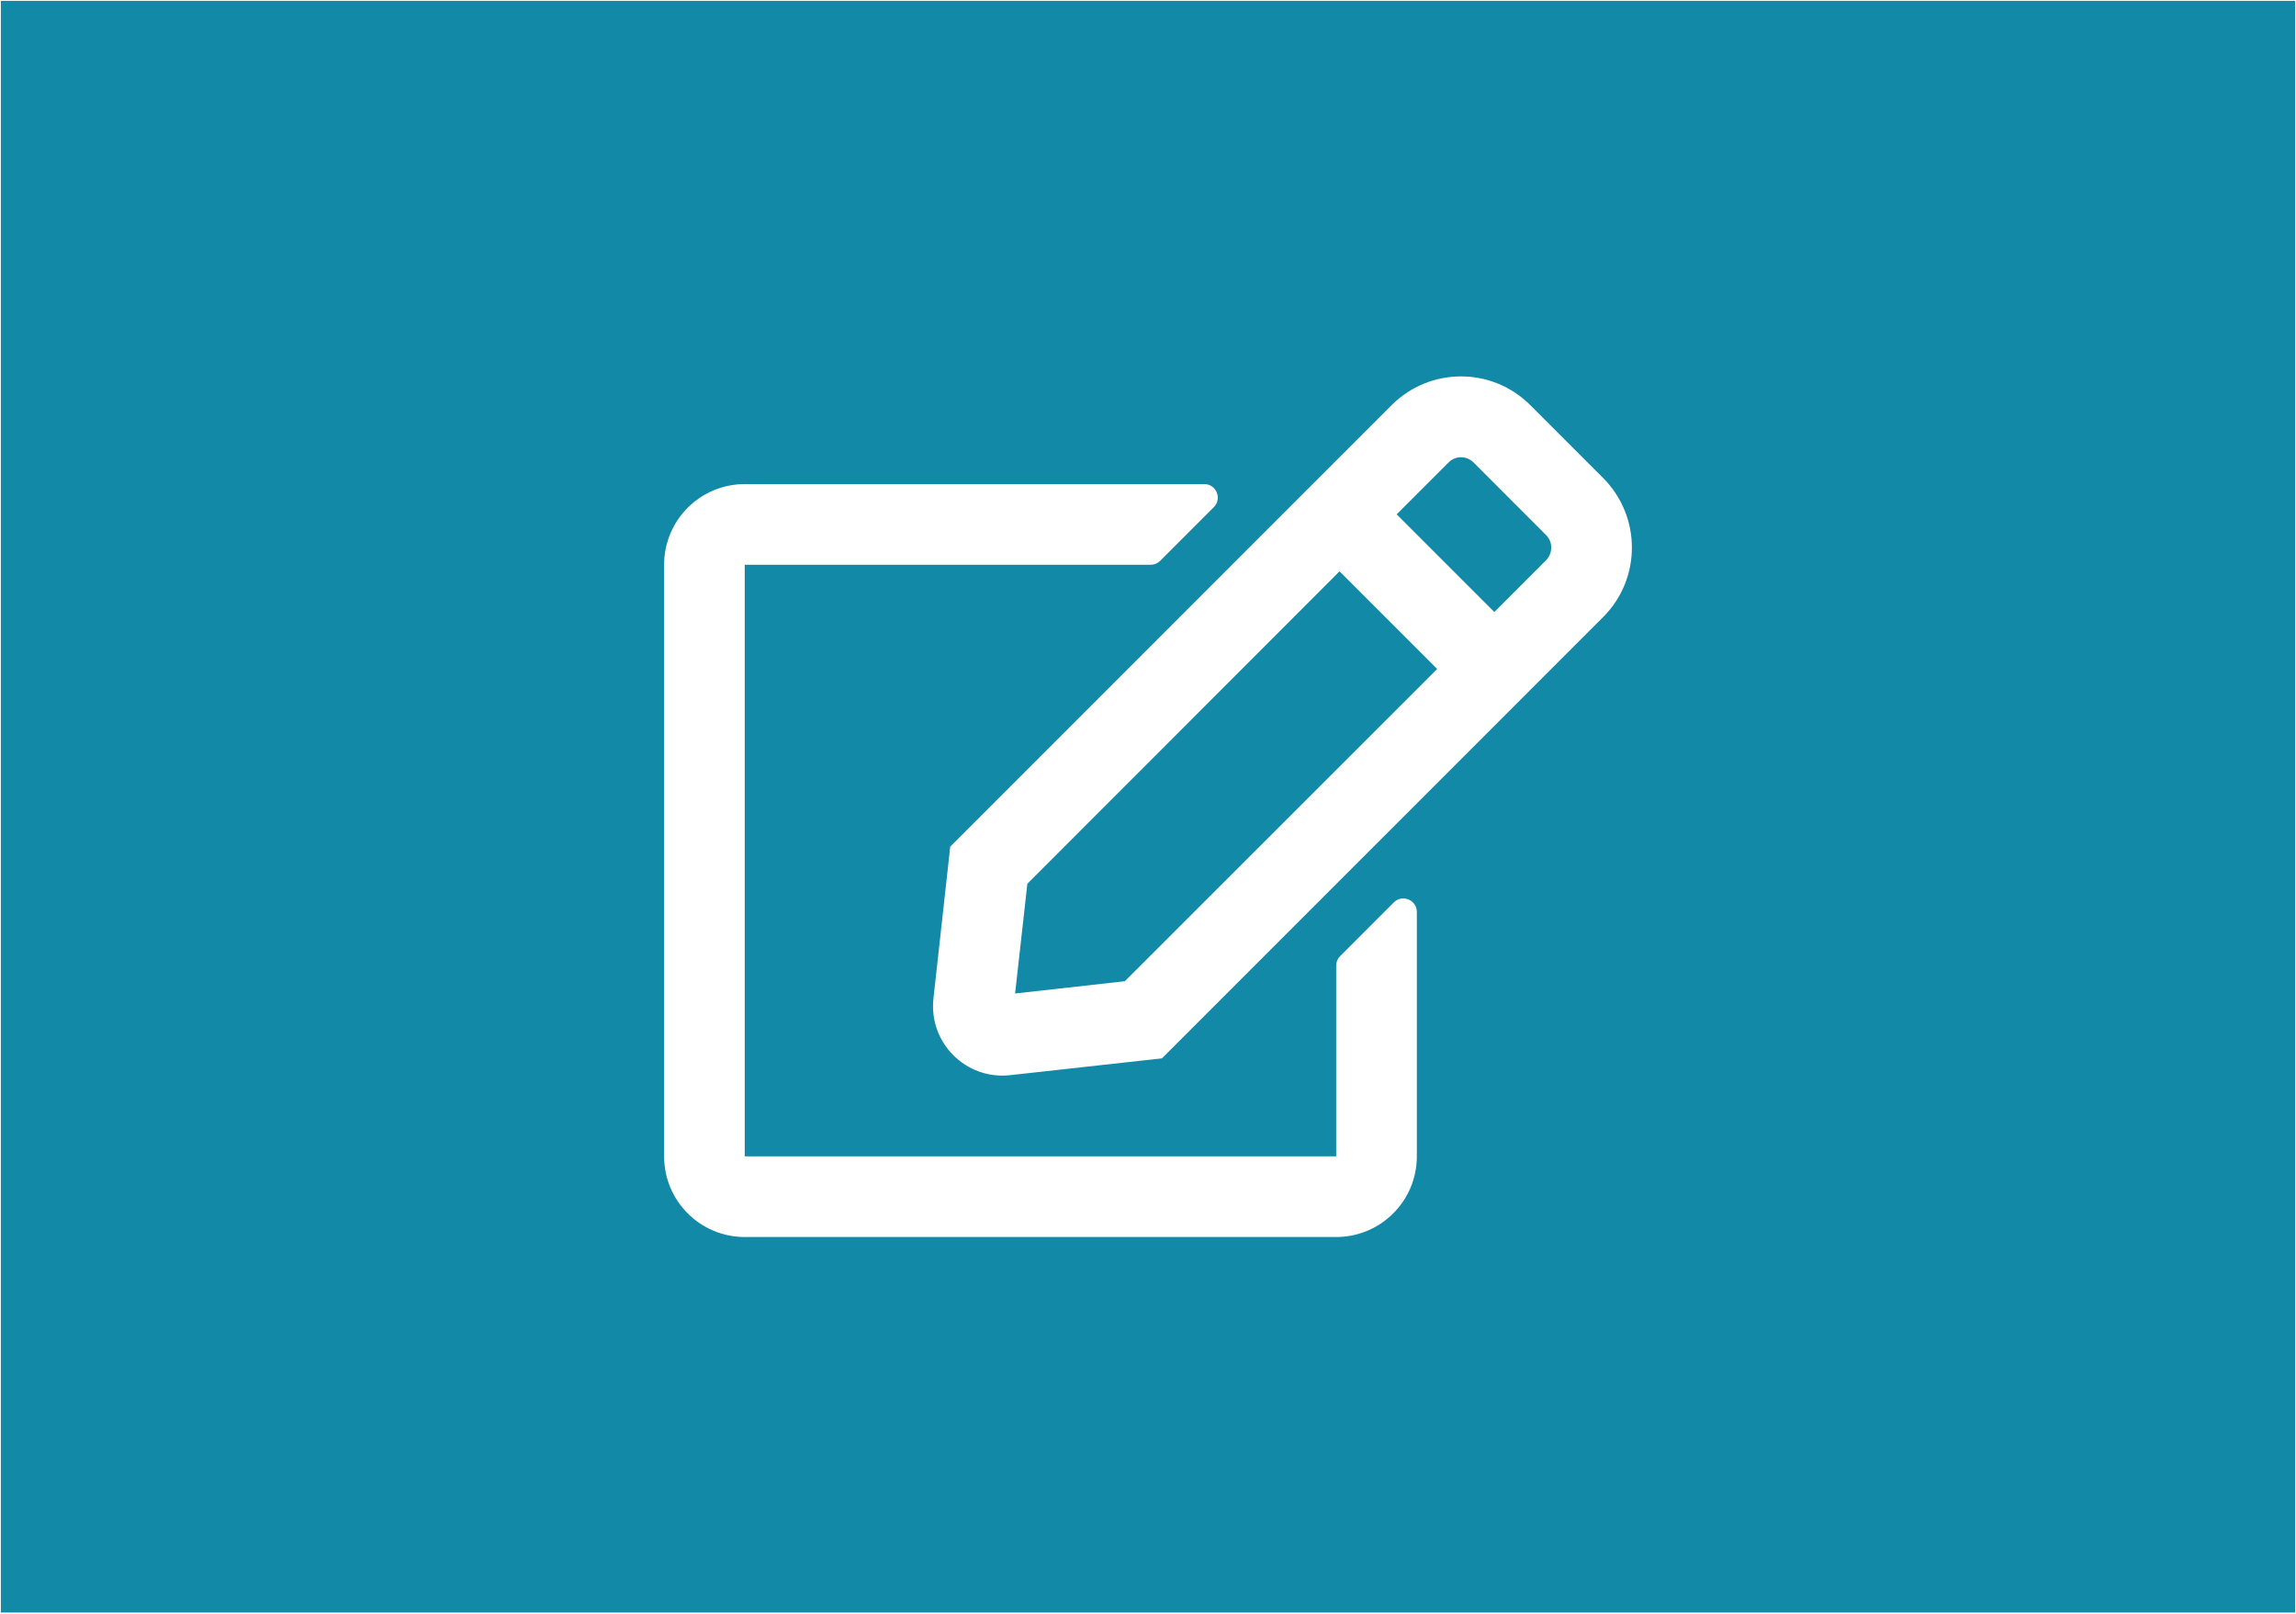
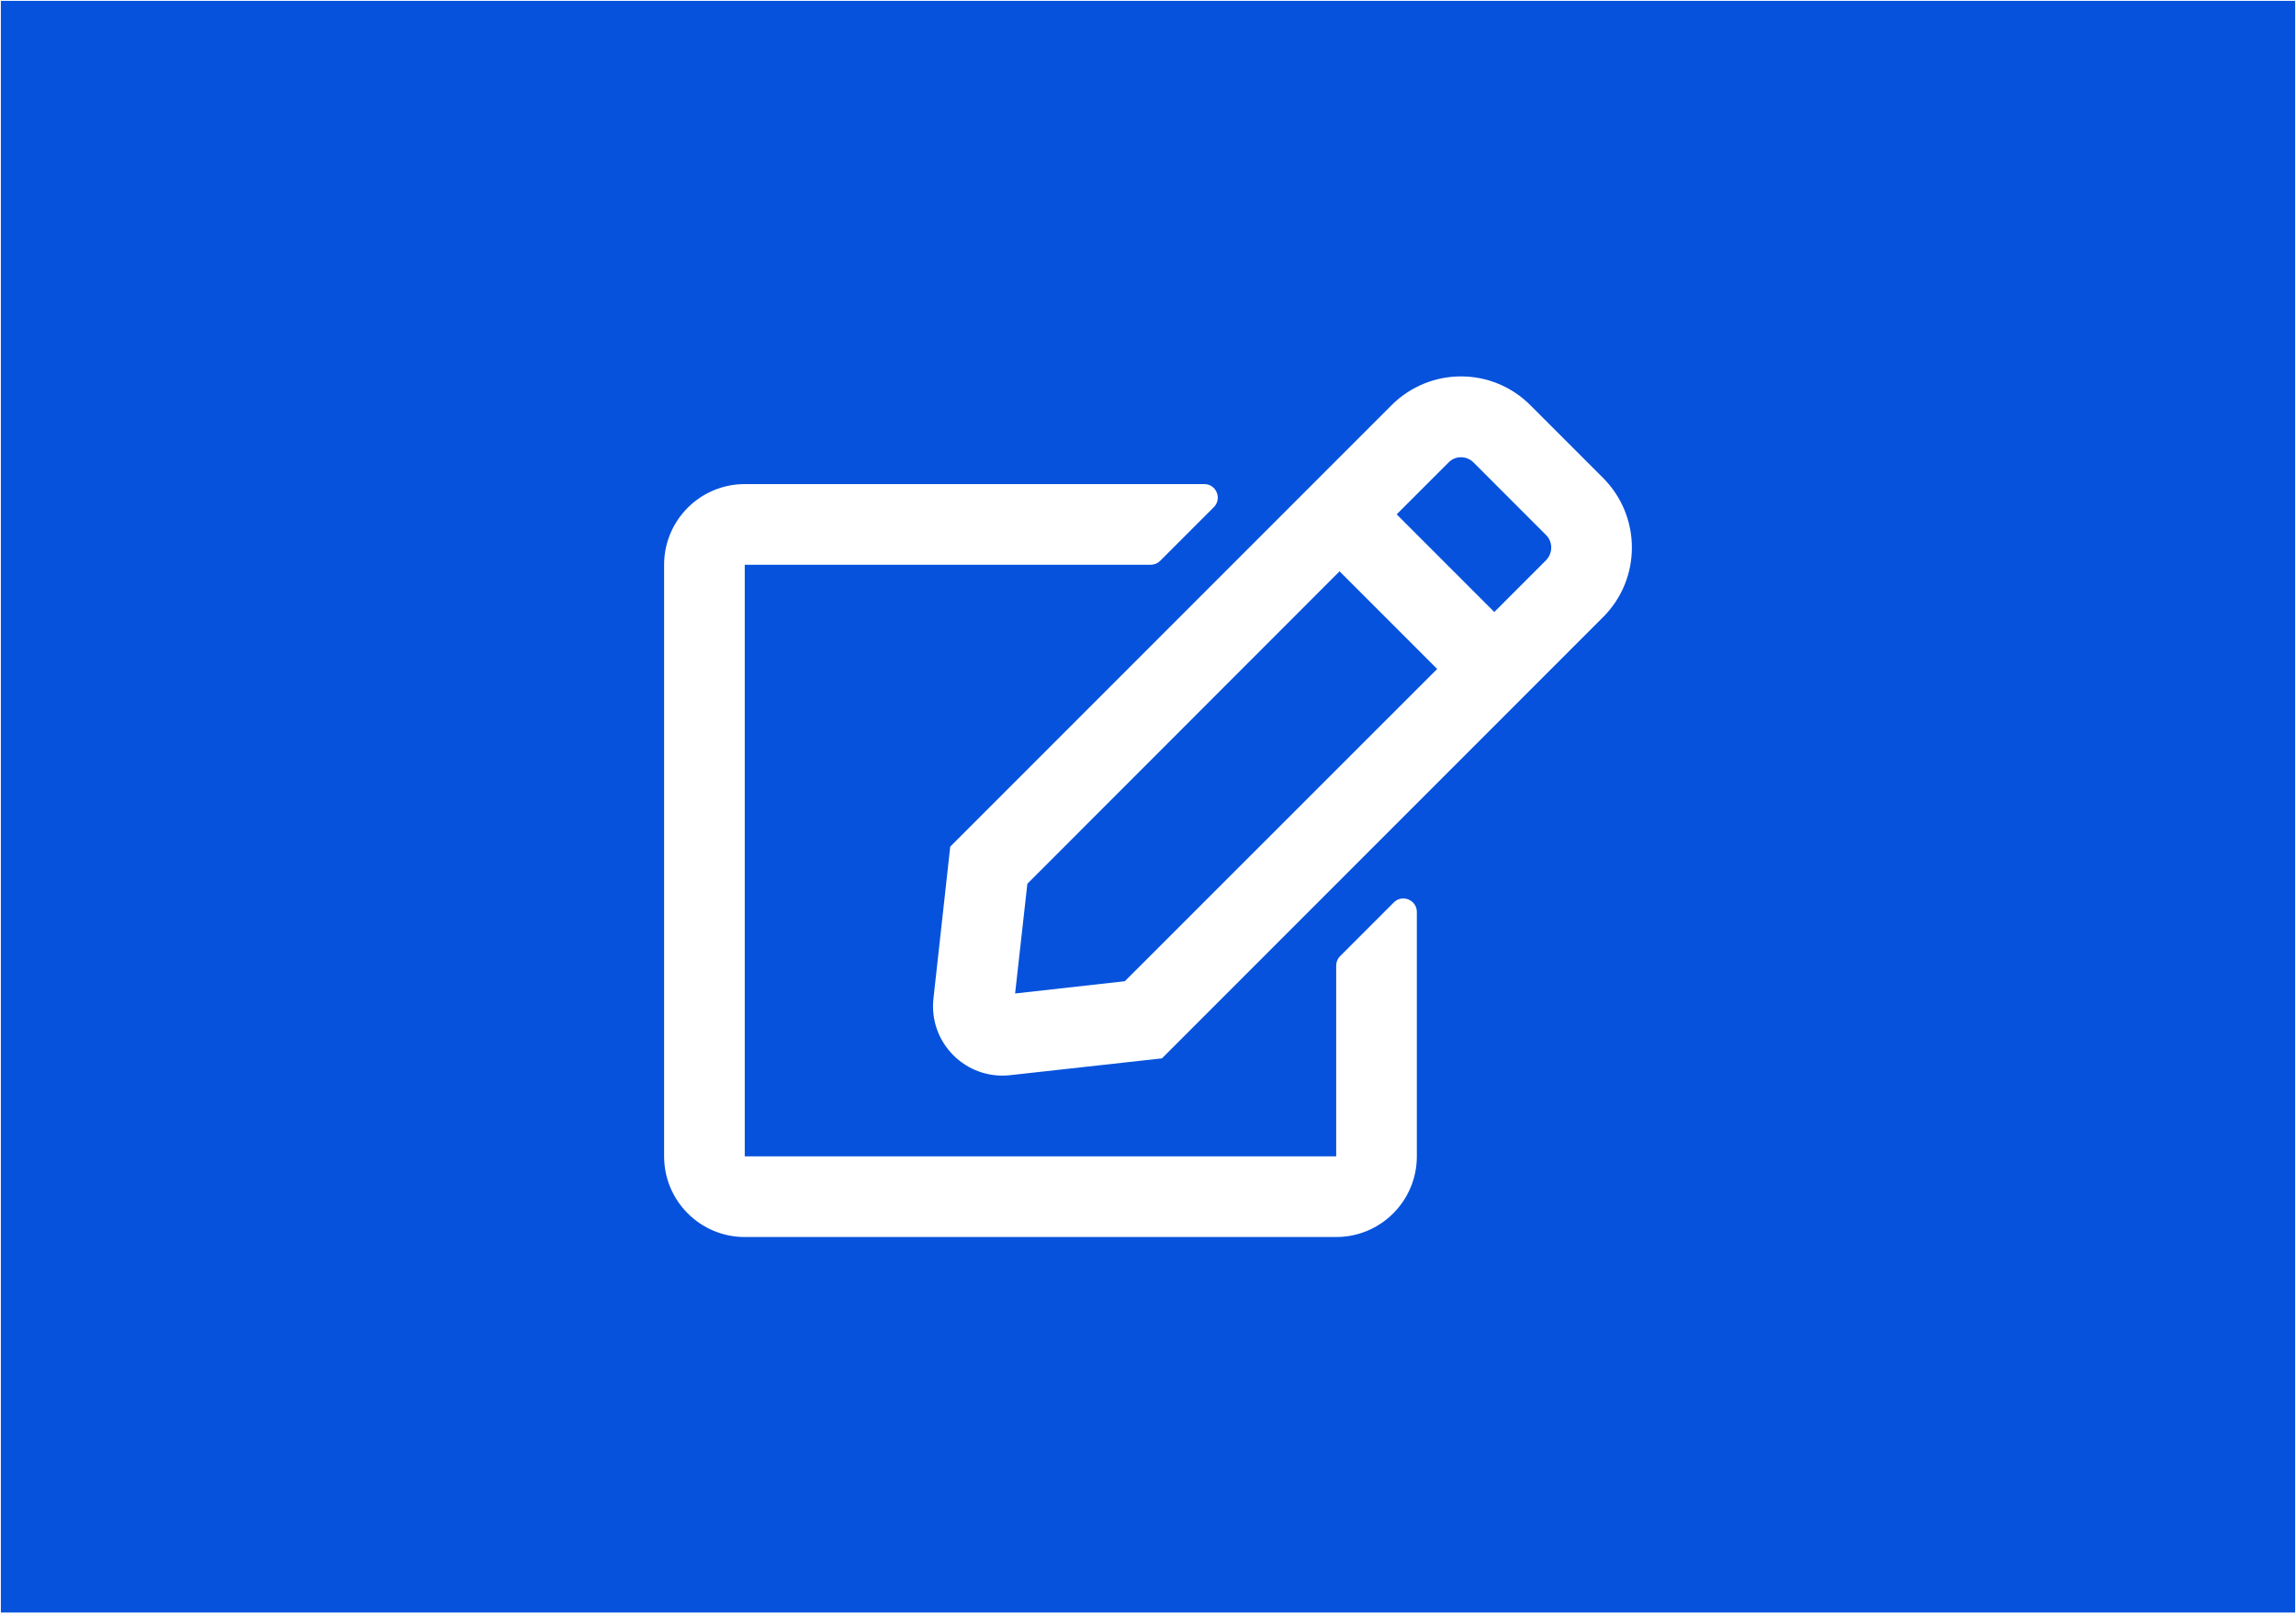
- <svg xmlns="http://www.w3.org/2000/svg" width="93.398mm" height="65.617mm" viewBox="0 0 93.398 65.617" version="1.1" id="svg8">
+ <svg xmlns="http://www.w3.org/2000/svg" id="svg8" version="1.1" viewBox="0 0 93.398 65.617" height="65.617mm" width="93.398mm">
  <defs id="defs2" />
-   <g id="layer1" transform="translate(-2.7343631e-6,-231.3833)">
-     <path style="opacity:1;fill:#1289a7;fill-opacity:1;stroke:#000000;stroke-width:0.264;stroke-opacity:0" d="M 0.133 0.133 L 0.133 247.867 L 352.867 247.867 L 352.867 0.133 L 0.133 0.133 z M 224.625 57.857 C 228.49 57.857 232.352 59.337 235.297 62.295 L 246.457 73.455 C 252.373 79.371 252.372 88.954 246.482 94.844 L 178.646 162.682 L 155.293 165.266 C 148.525 166.015 142.765 160.304 143.514 153.484 L 146.096 130.133 L 213.934 62.295 C 216.891 59.337 220.76 57.857 224.625 57.857 z M 224.619 70.283 C 223.925 70.283 223.233 70.549 222.717 71.078 L 214.734 79.061 L 229.742 94.07 L 237.725 86.088 C 238.758 85.003 238.758 83.297 237.699 82.238 L 226.539 71.078 C 226.009 70.549 225.313 70.283 224.619 70.283 z M 114.502 74.41 L 185.156 74.41 C 186.99 74.41 187.921 76.632 186.629 77.949 L 178.361 86.217 C 177.974 86.604 177.457 86.811 176.889 86.811 L 114.502 86.811 L 114.502 177.742 L 205.434 177.742 L 205.434 148.422 C 205.434 147.879 205.642 147.362 206.029 146.975 L 214.295 138.709 C 215.587 137.417 217.834 138.322 217.834 140.182 L 217.834 177.742 C 217.834 184.588 212.279 190.143 205.434 190.143 L 114.502 190.143 C 107.656 190.143 102.104 184.588 102.104 177.742 L 102.104 86.811 C 102.104 79.965 107.656 74.41 114.502 74.41 z M 205.951 87.818 L 157.953 135.842 L 156.068 152.709 L 172.938 150.824 L 220.959 102.826 L 205.951 87.818 z " transform="matrix(0.2645833,0,0,0.2645833,2.7343631e-6,231.3833)" id="rect854" />
+   <g transform="translate(-2.7343631e-6,-231.3833)" id="layer1">
+     <path id="rect854" transform="matrix(0.2645833,0,0,0.2645833,2.7343631e-6,231.3833)" d="M 0.133 0.133 L 0.133 247.867 L 352.867 247.867 L 352.867 0.133 L 0.133 0.133 z M 224.625 57.857 C 228.49 57.857 232.352 59.337 235.297 62.295 L 246.457 73.455 C 252.373 79.371 252.372 88.954 246.482 94.844 L 178.646 162.682 L 155.293 165.266 C 148.525 166.015 142.765 160.304 143.514 153.484 L 146.096 130.133 L 213.934 62.295 C 216.891 59.337 220.76 57.857 224.625 57.857 z M 224.619 70.283 C 223.925 70.283 223.233 70.549 222.717 71.078 L 214.734 79.061 L 229.742 94.07 L 237.725 86.088 C 238.758 85.003 238.758 83.297 237.699 82.238 L 226.539 71.078 C 226.009 70.549 225.313 70.283 224.619 70.283 z M 114.502 74.41 L 185.156 74.41 C 186.99 74.41 187.921 76.632 186.629 77.949 L 178.361 86.217 C 177.974 86.604 177.457 86.811 176.889 86.811 L 114.502 86.811 L 114.502 177.742 L 205.434 177.742 L 205.434 148.422 C 205.434 147.879 205.642 147.362 206.029 146.975 L 214.295 138.709 C 215.587 137.417 217.834 138.322 217.834 140.182 L 217.834 177.742 C 217.834 184.588 212.279 190.143 205.434 190.143 L 114.502 190.143 C 107.656 190.143 102.104 184.588 102.104 177.742 L 102.104 86.811 C 102.104 79.965 107.656 74.41 114.502 74.41 z M 205.951 87.818 L 157.953 135.842 L 156.068 152.709 L 172.938 150.824 L 220.959 102.826 L 205.951 87.818 z " style="opacity:1;fill:#0652dd;fill-opacity:1;stroke:#000000;stroke-width:0.264;stroke-opacity:0" />
  </g>
</svg>
